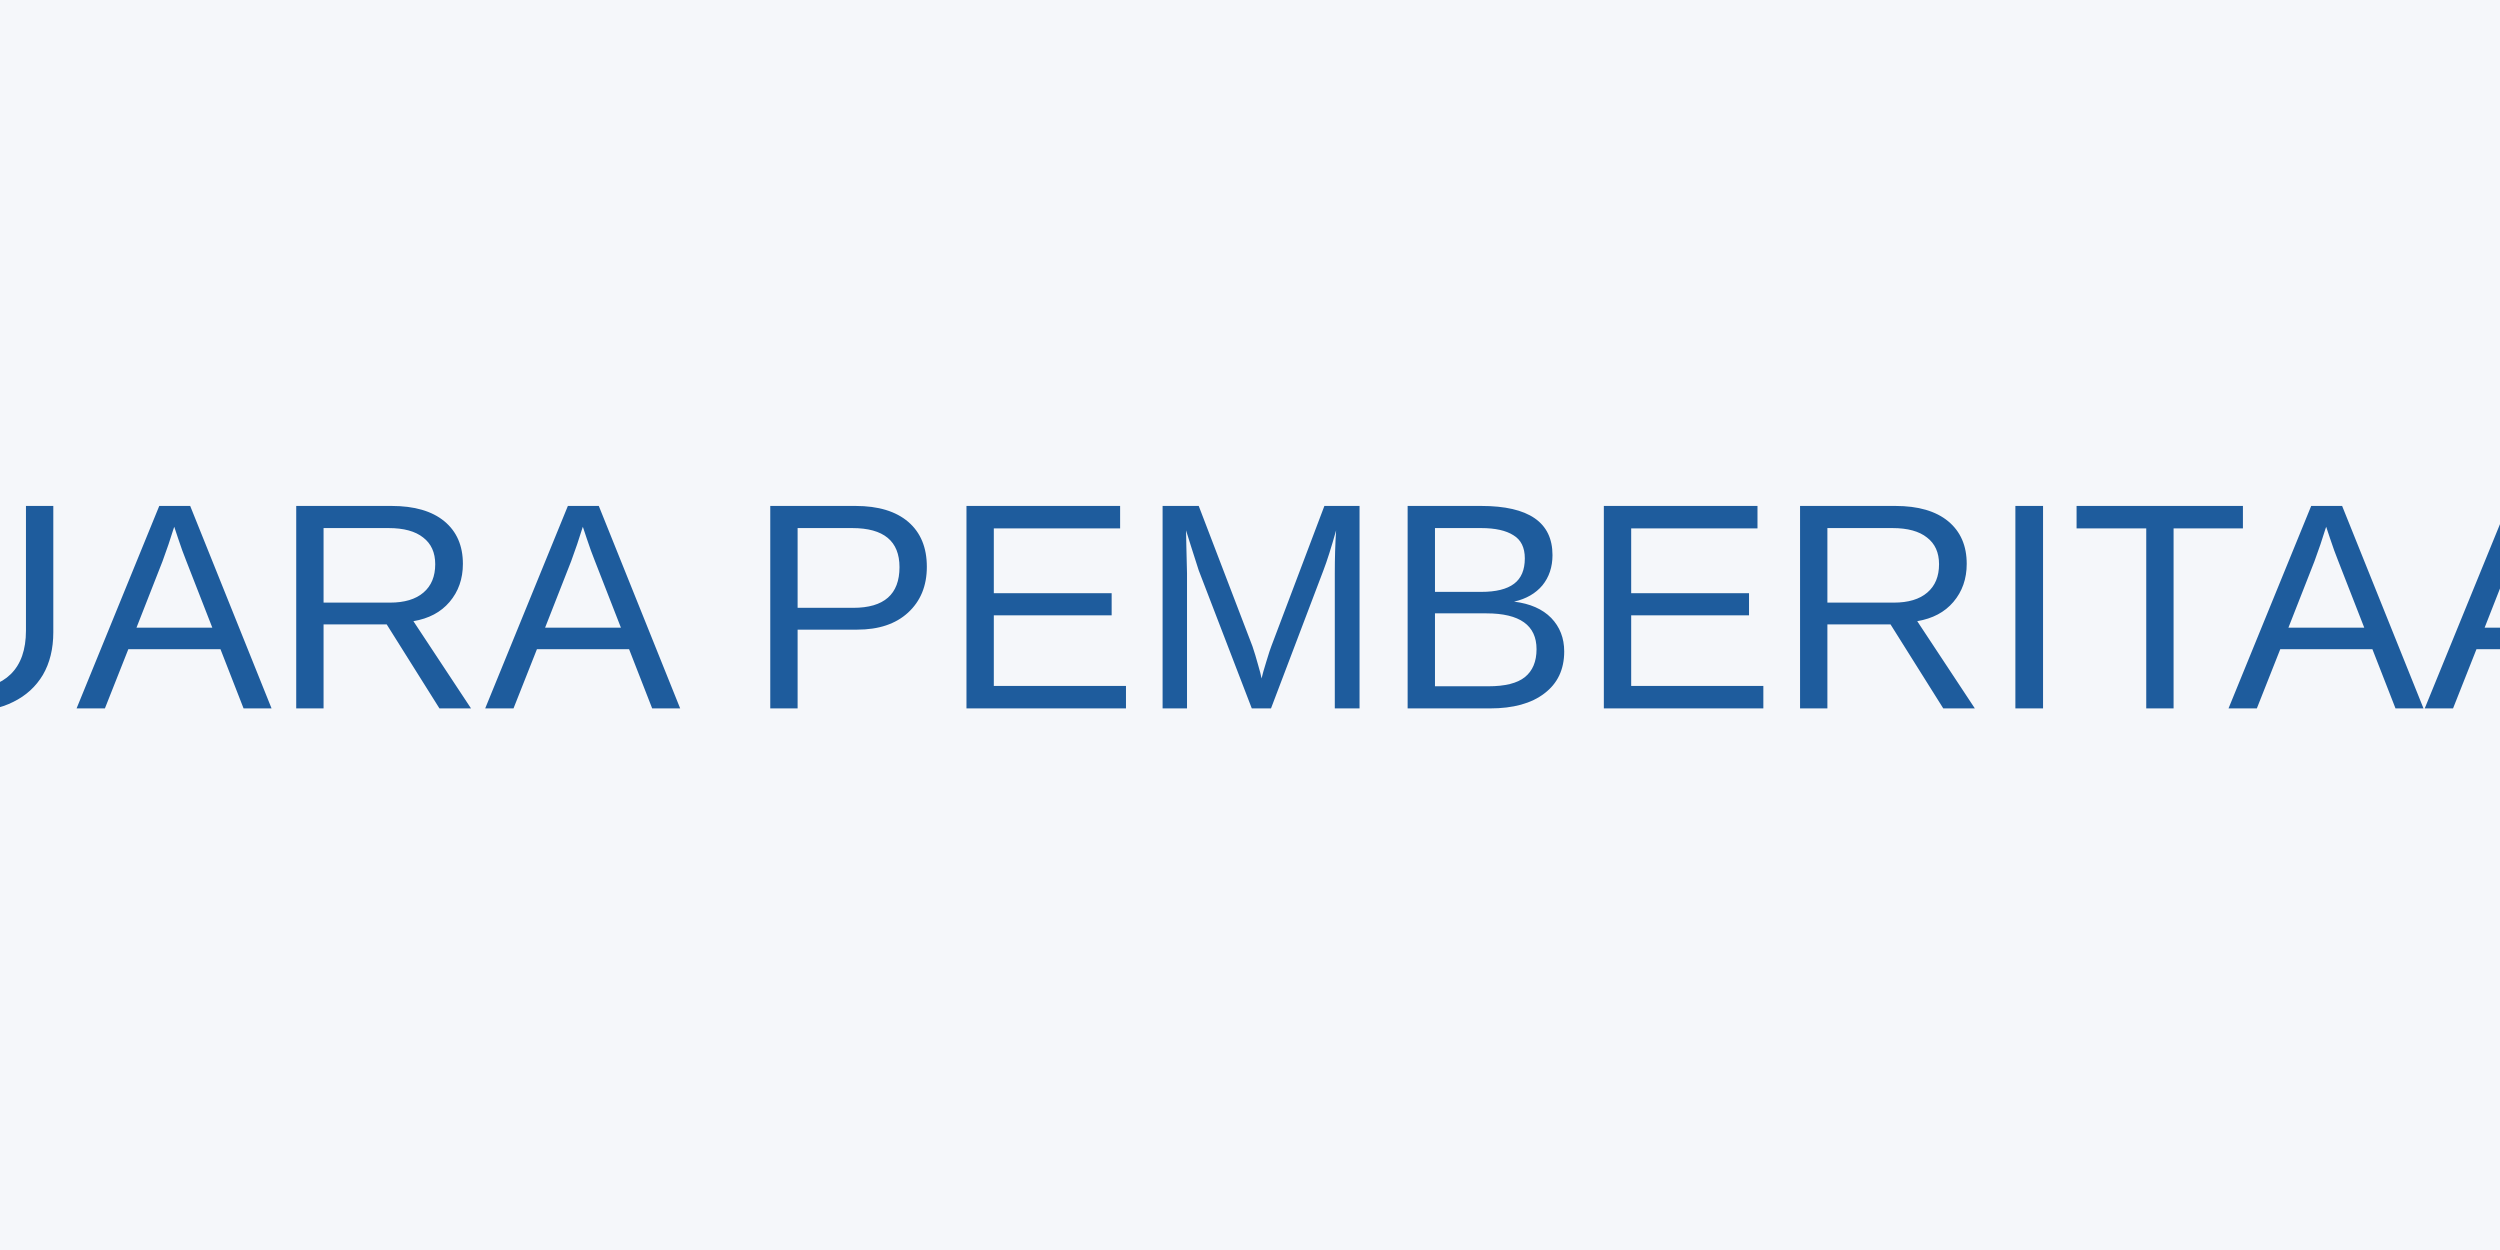
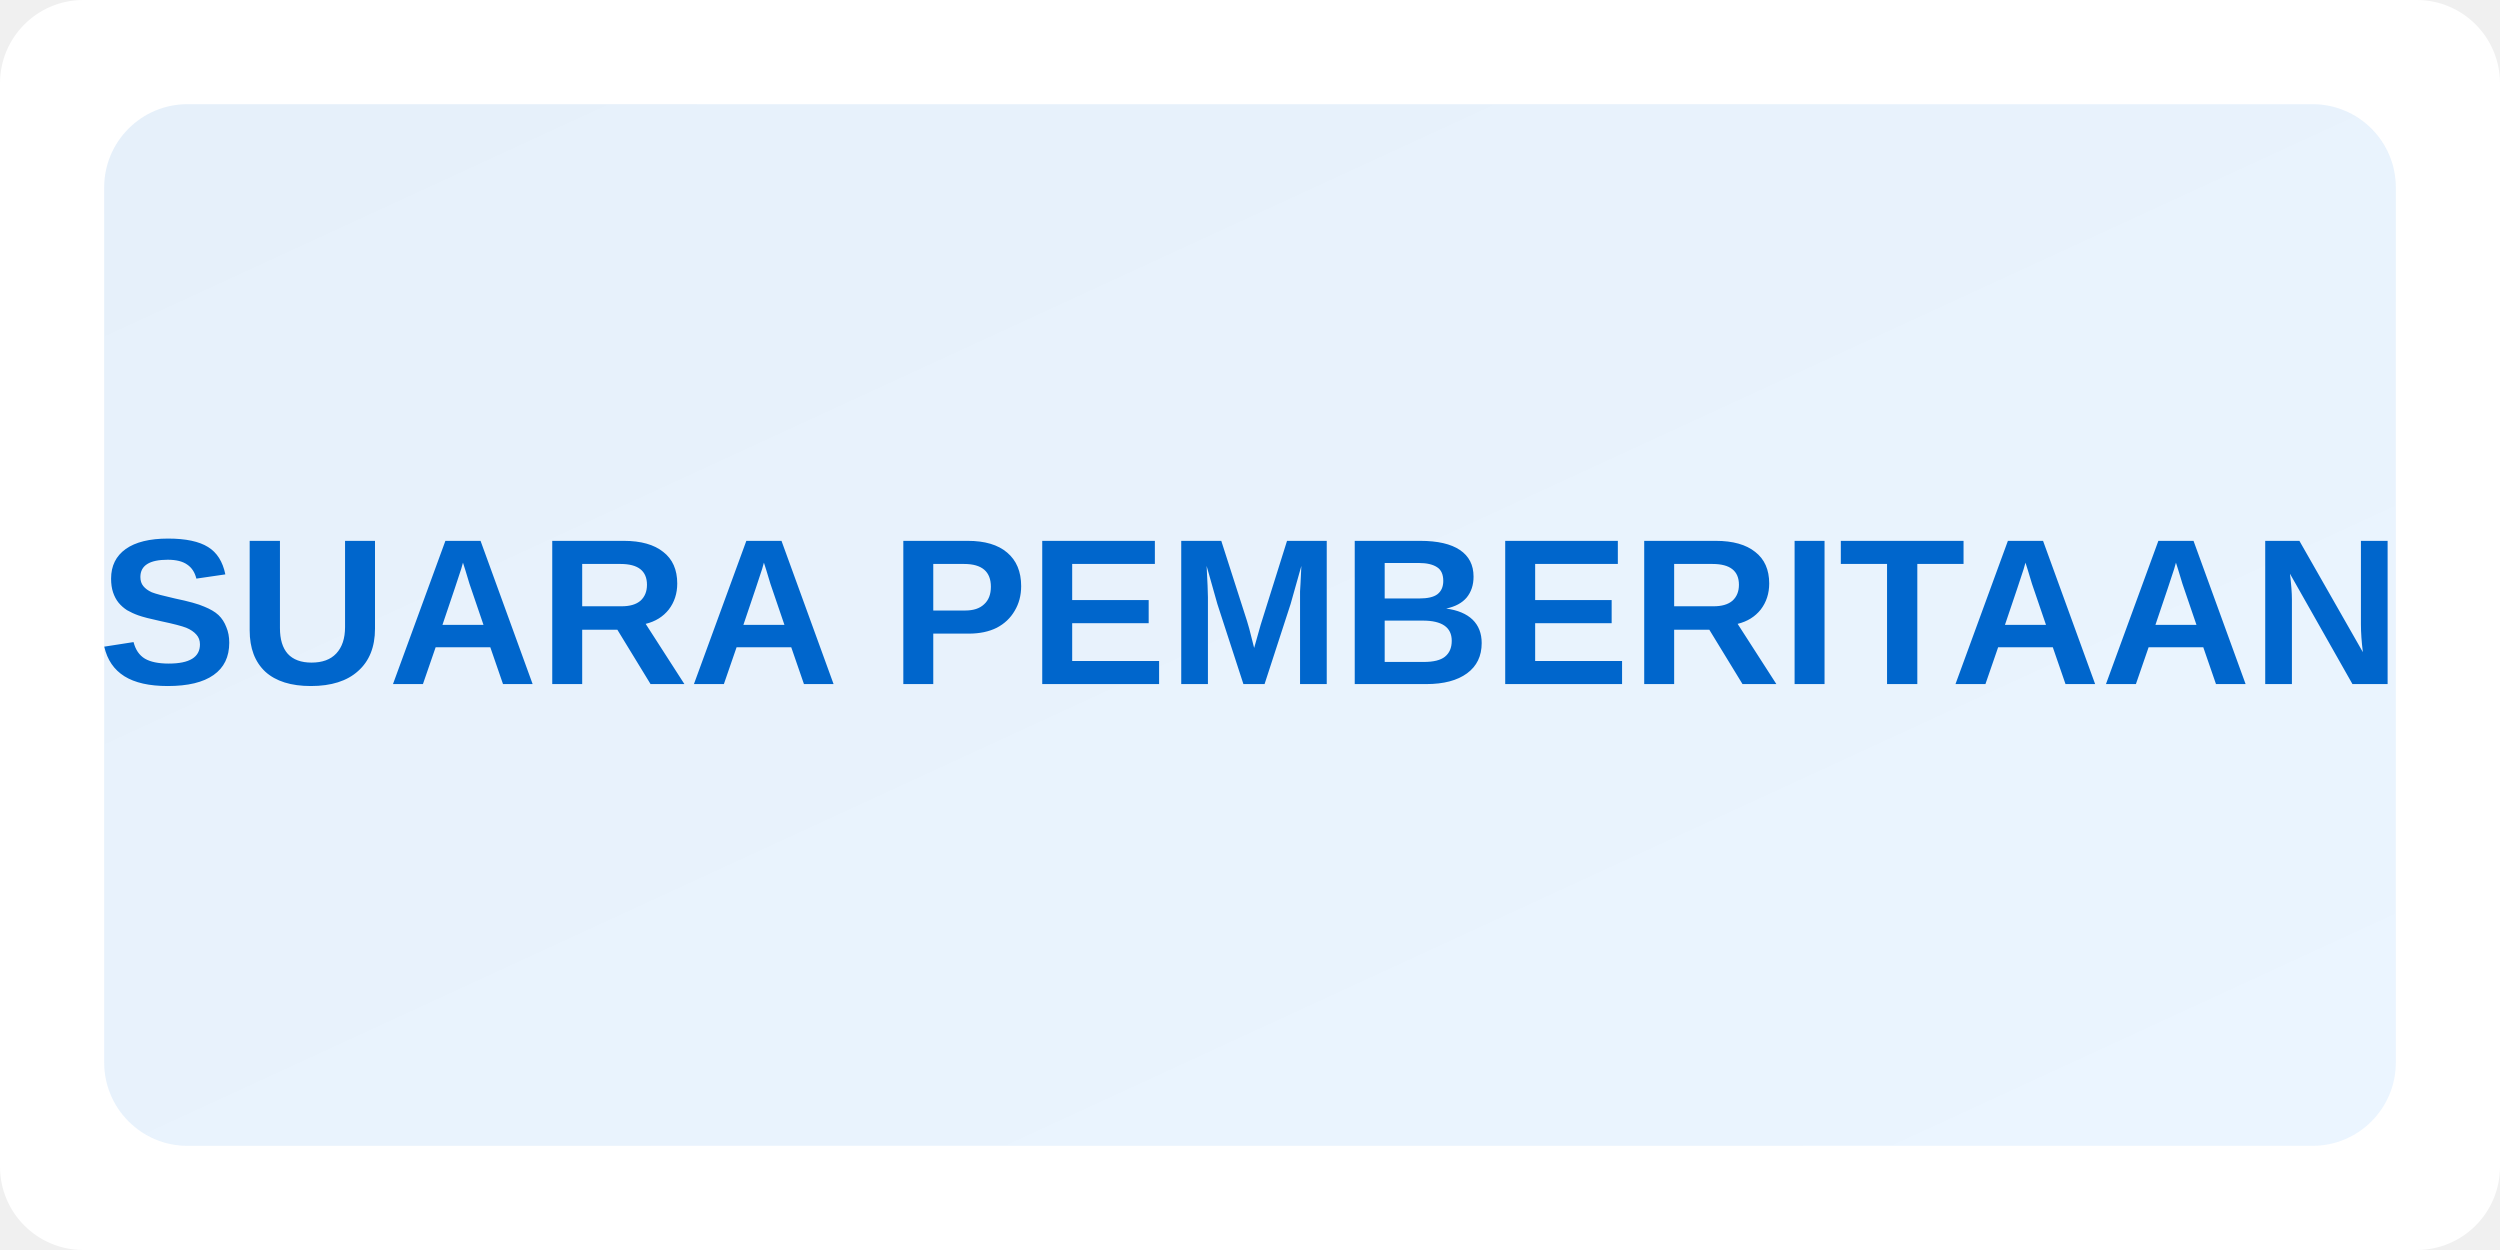
<svg xmlns="http://www.w3.org/2000/svg" width="120" height="60">
-   <rect width="120" height="60" fill="#f5f7fa" />
-   <text x="50%" y="50%" font-family="Arial, sans-serif" font-size="14.118" fill="#1e5c9d" text-anchor="middle" dominant-baseline="middle">
-     SUARA PEMBERITAAN
-   </text>
+   <defs>
+     <linearGradient id="logoGrad" x1="0%" y1="0%" x2="100%" y2="100%">
+       <stop offset="0%" style="stop-color:#0066CC;stop-opacity:1" />
+       <stop offset="100%" style="stop-color:#3399FF;stop-opacity:1" />
+     </linearGradient>
+   </defs>
+   <rect width="120" height="60" fill="white" rx="4" />
+   <rect x="5" y="5" width="110" height="50" fill="url(#logoGrad)" rx="4" opacity="0.1" />
+   <text x="60" y="30" font-family="Arial, sans-serif" font-size="10" font-weight="bold" fill="#0066CC" text-anchor="middle" dominant-baseline="middle">SUARA PEMBERITAAN</text>
</svg>
